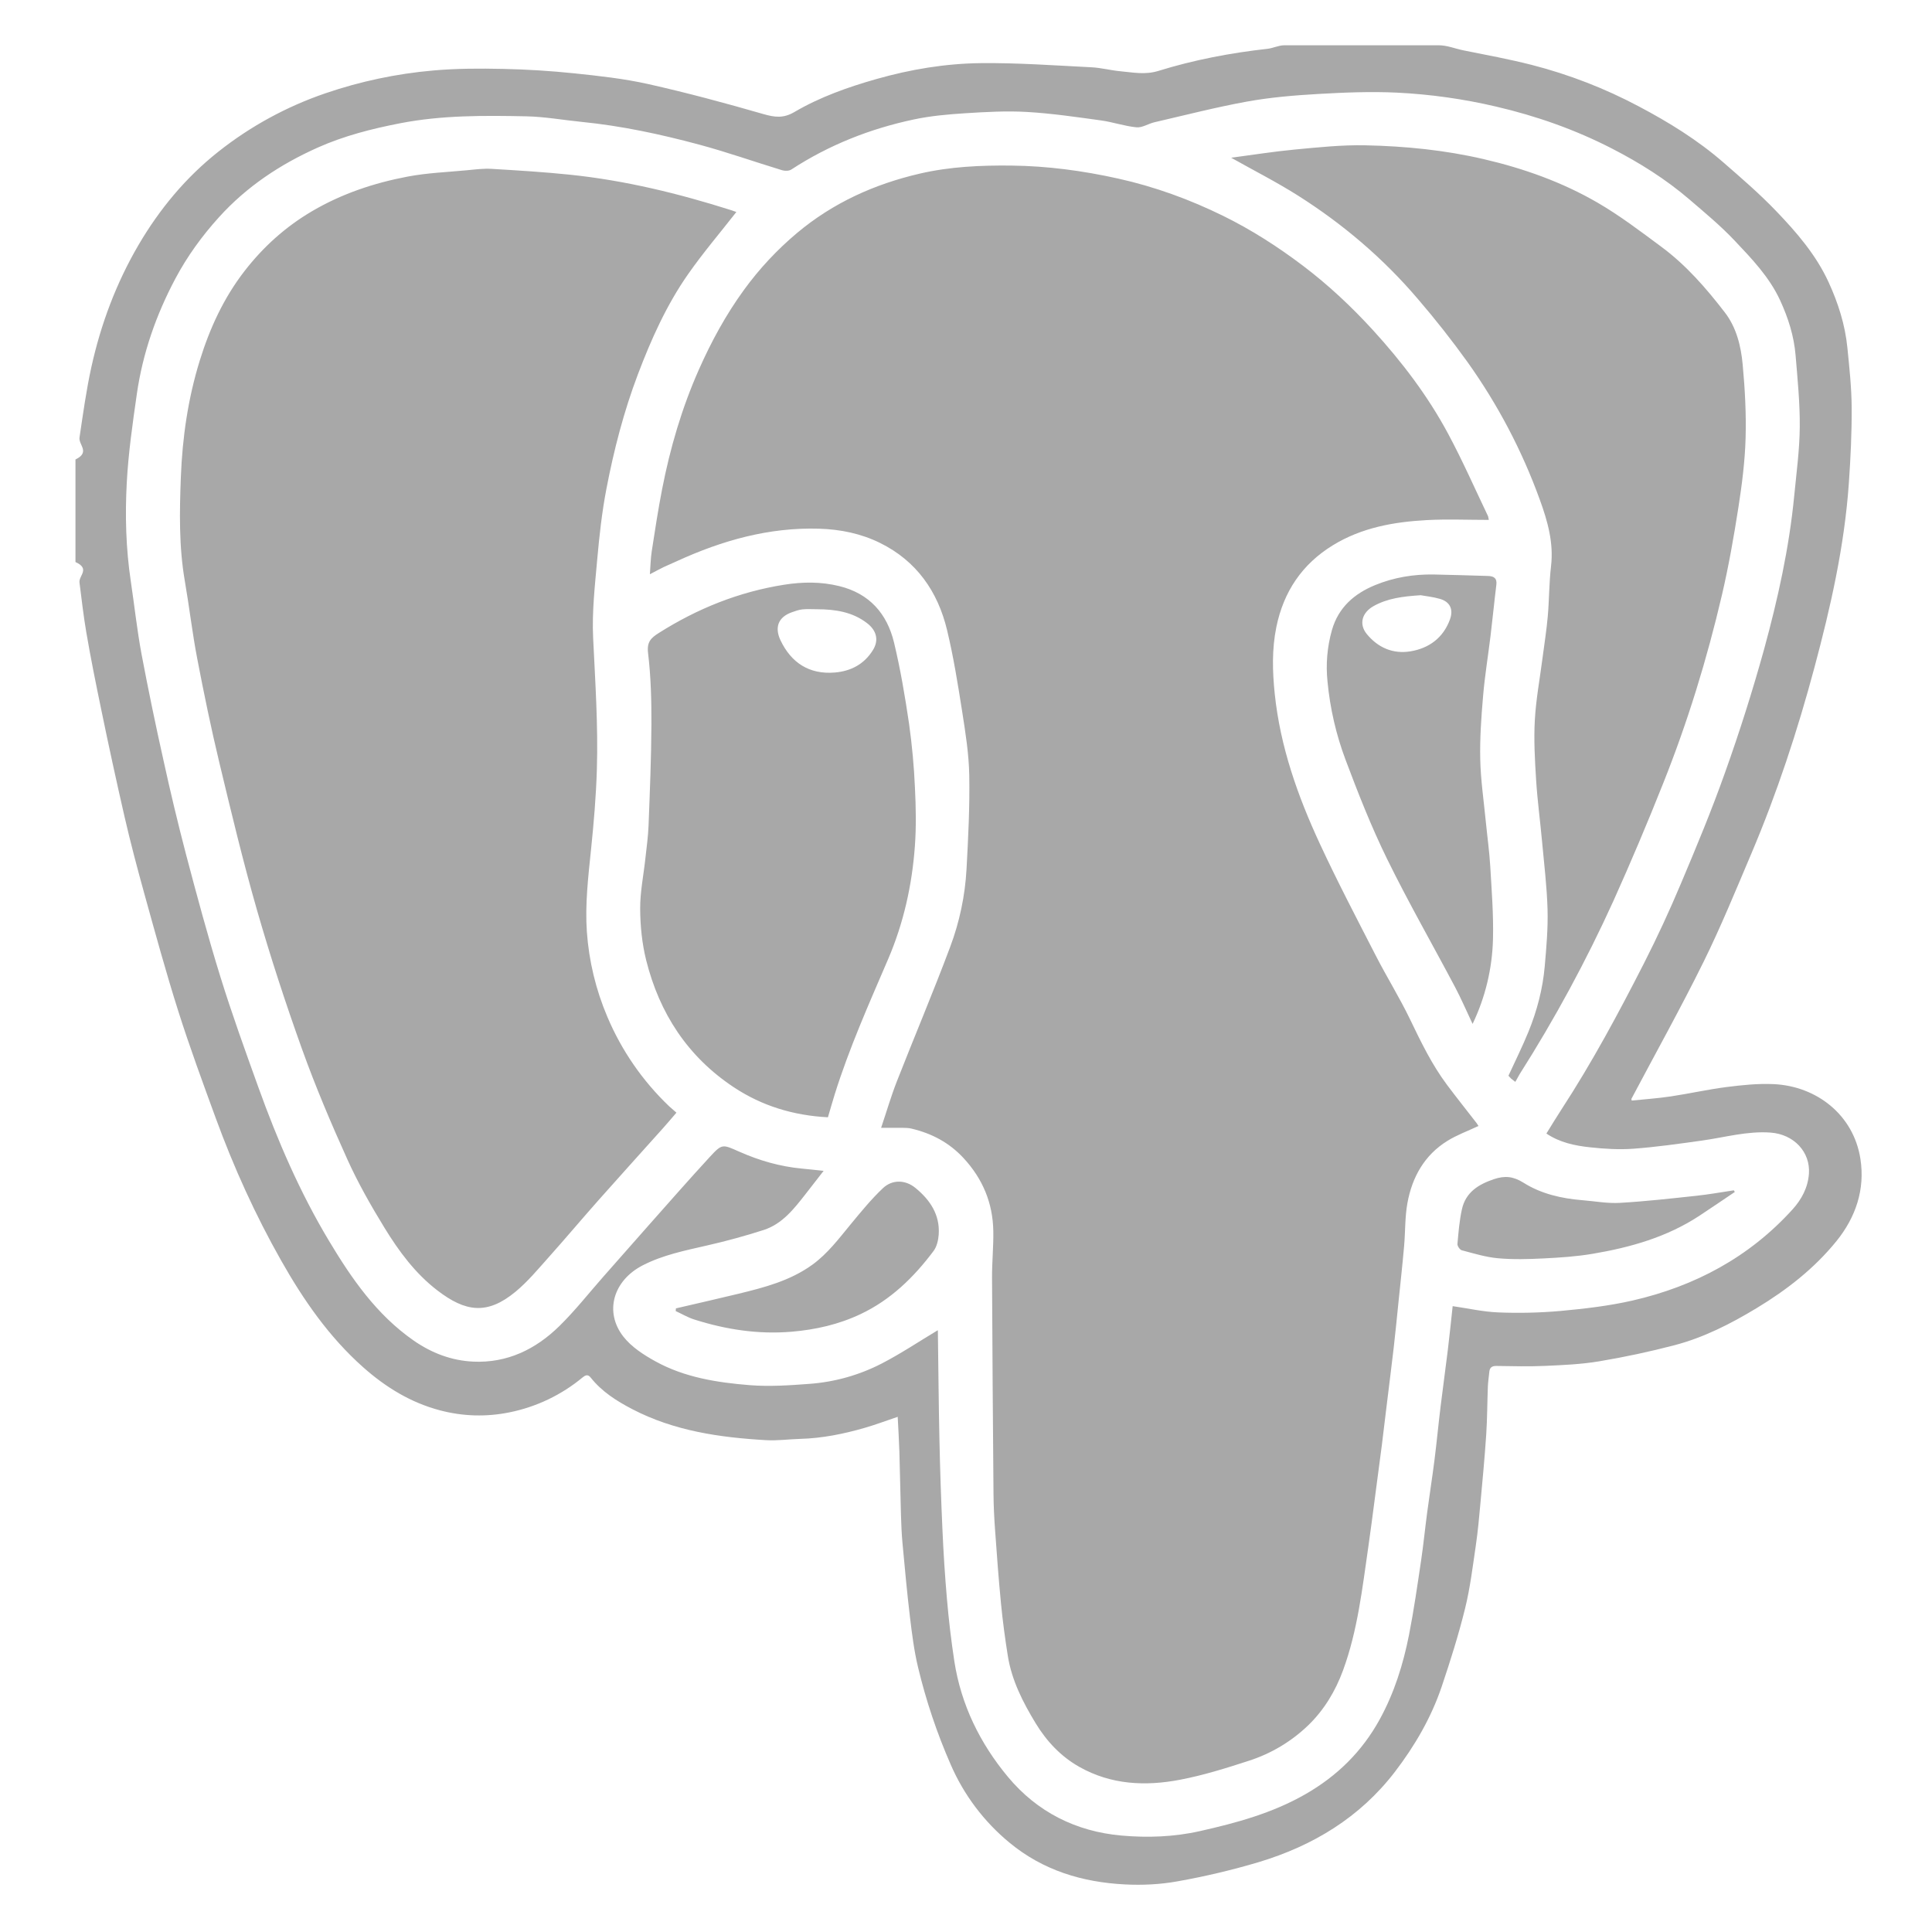
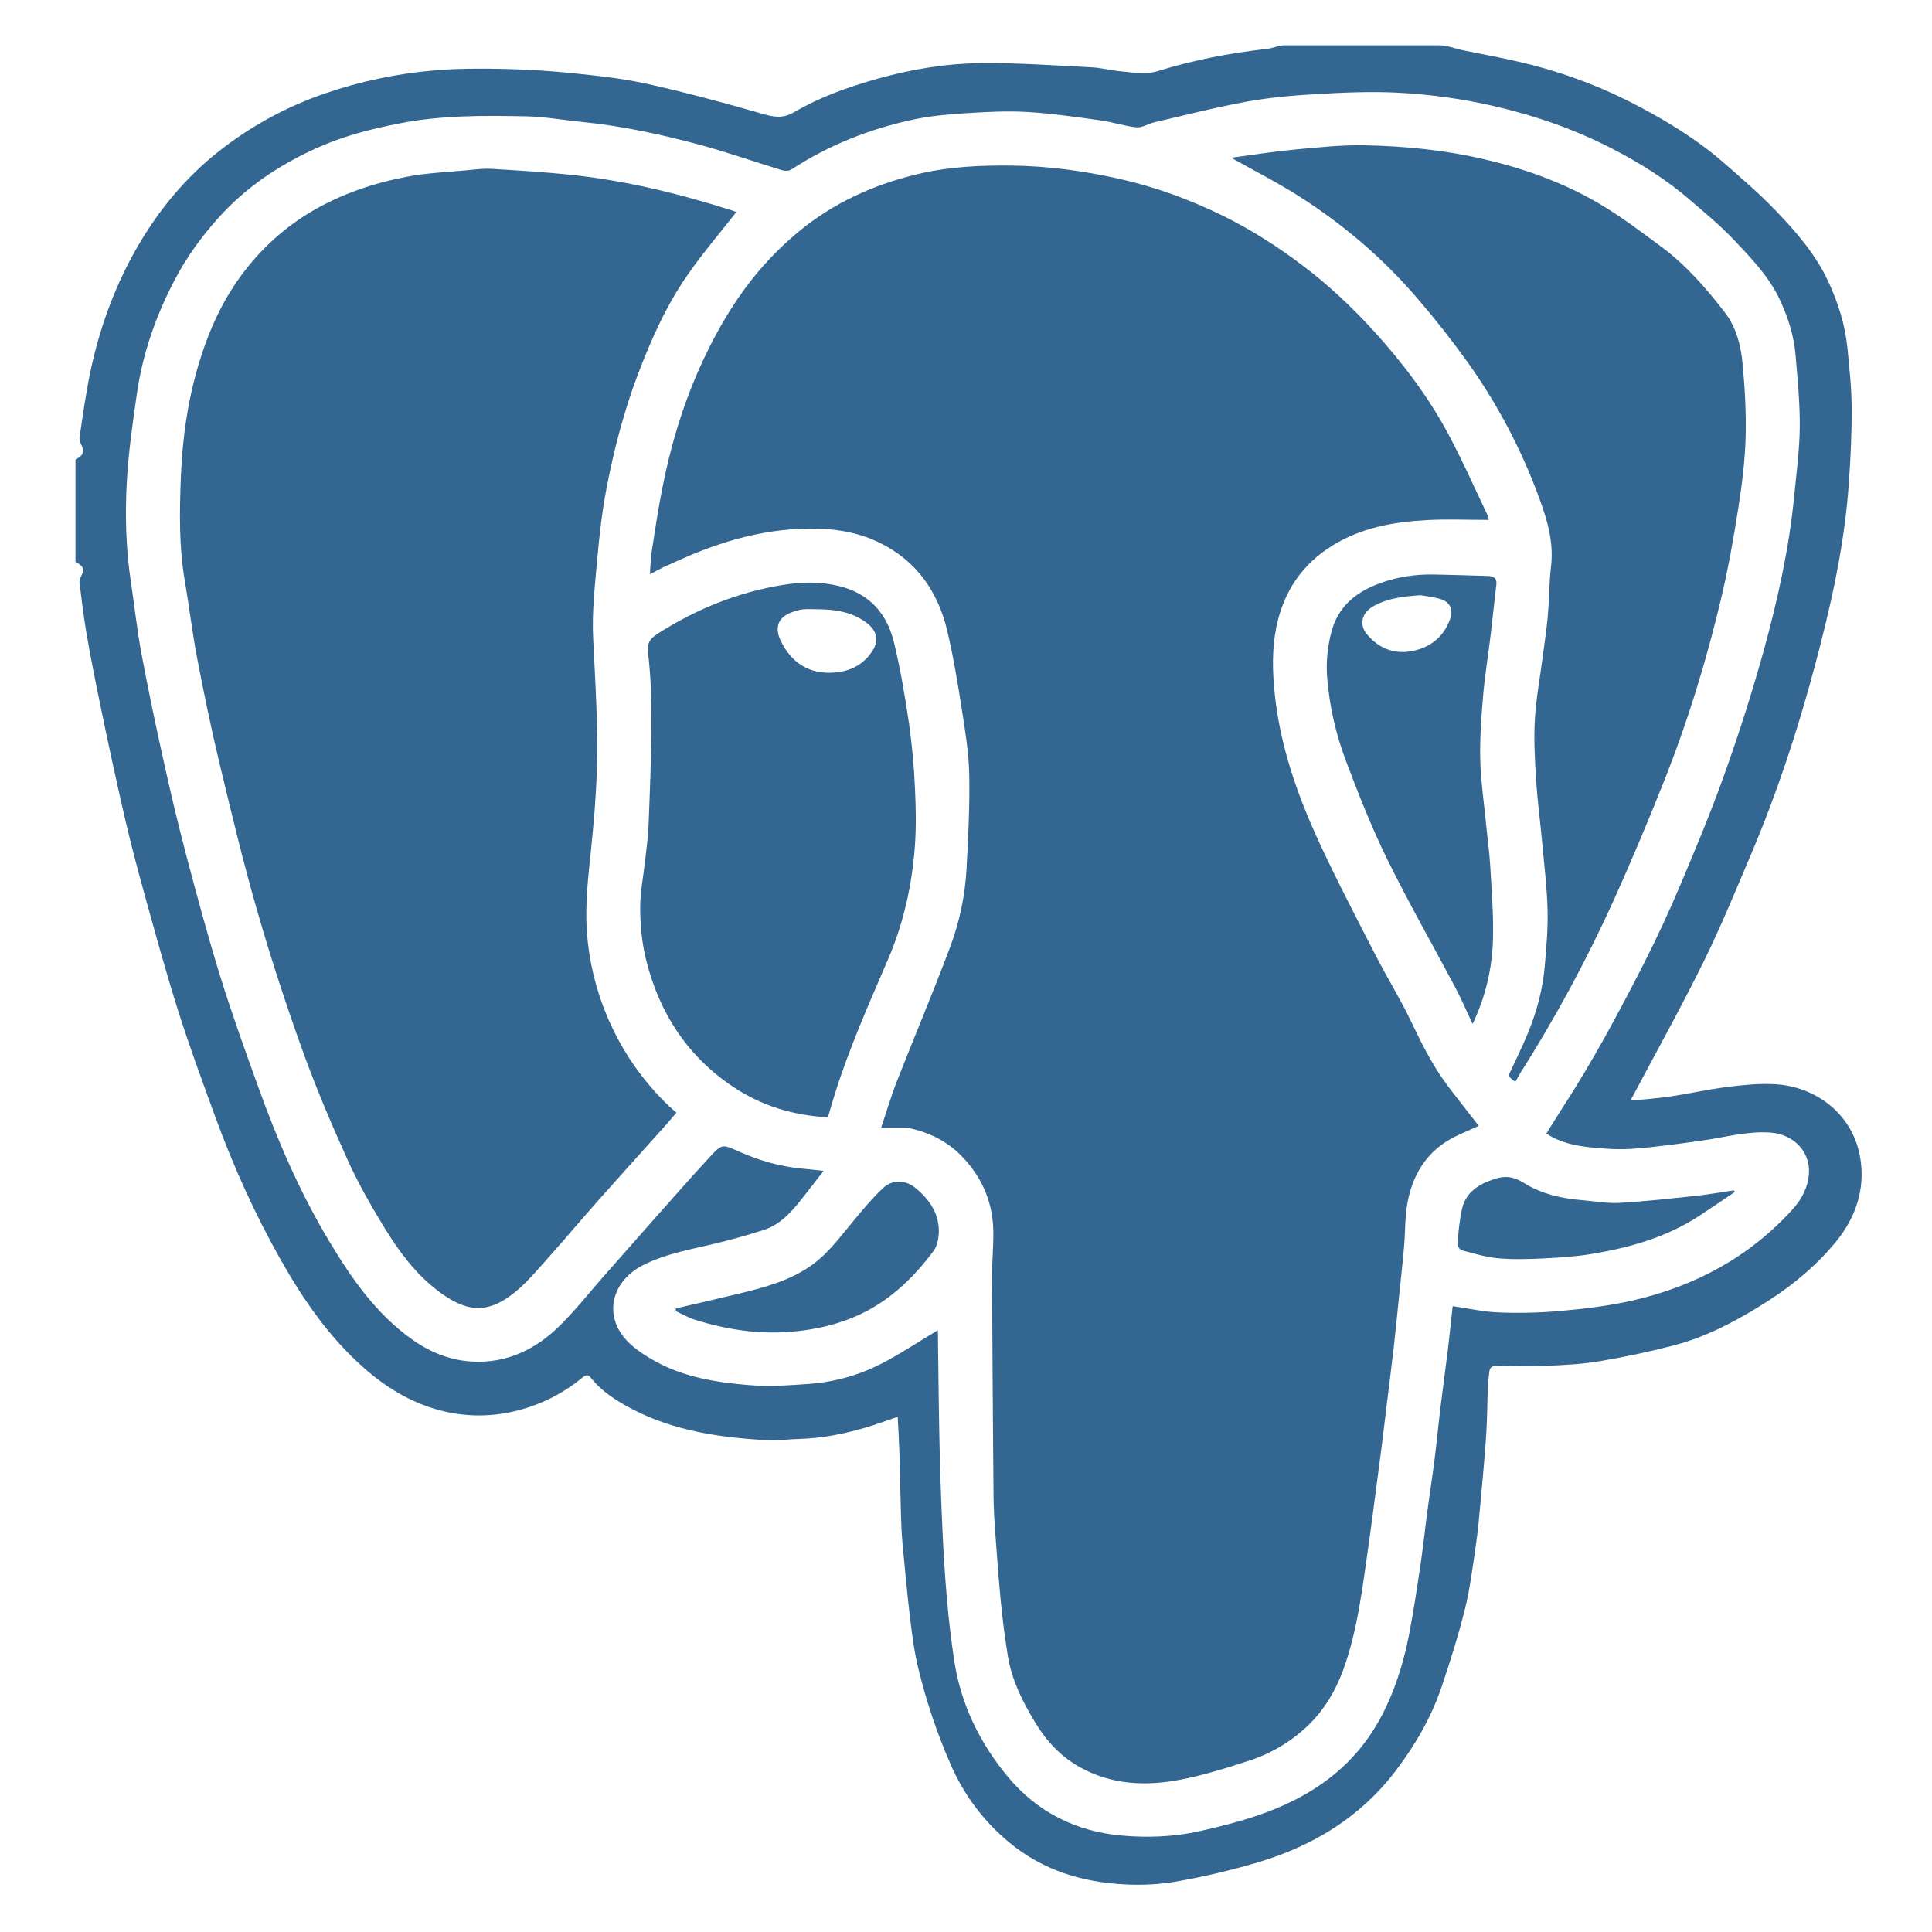
<svg xmlns="http://www.w3.org/2000/svg" width="128" height="128" viewBox="0 0 128 128" fill="none">
  <mask id="mask0_2_103" style="mask-type:alpha" maskUnits="userSpaceOnUse" x="0" y="0" width="128" height="128">
    <path fill-rule="evenodd" clip-rule="evenodd" d="M123.258 76.784C122.808 73.866 120.357 71.955 117.506 71.826C116.474 71.779 115.426 71.887 114.397 72.018C113.154 72.176 111.926 72.456 110.686 72.641C109.829 72.769 108.96 72.828 108.104 72.916L108.083 72.805C109.681 69.787 111.346 66.802 112.858 63.741C114.017 61.393 115.009 58.96 116.034 56.547C117.73 52.549 119.085 48.427 120.207 44.238C121.282 40.227 122.202 36.172 122.491 32.011C122.607 30.349 122.687 28.68 122.678 27.016C122.67 25.689 122.527 24.36 122.394 23.037C122.244 21.521 121.786 20.084 121.152 18.701C120.316 16.879 119.02 15.384 117.656 13.964C116.564 12.827 115.363 11.791 114.172 10.756C112.474 9.279 110.565 8.1 108.582 7.053C106.336 5.859 103.956 4.936 101.492 4.303C99.999 3.922 98.472 3.639 96.96 3.337C96.416 3.227 95.871 3 95.327 3H85.086C84.716 3 84.349 3.191 83.976 3.233C81.524 3.506 79.101 3.968 76.748 4.697C75.868 4.97 75.064 4.798 74.228 4.721C73.587 4.662 72.957 4.49 72.316 4.458C69.874 4.336 67.429 4.157 64.988 4.183C62.649 4.207 60.334 4.592 58.07 5.235C56.175 5.773 54.321 6.43 52.623 7.426C51.896 7.852 51.32 7.772 50.568 7.555C48.041 6.826 45.496 6.141 42.929 5.566C41.329 5.208 39.684 5.03 38.05 4.859C36.482 4.696 34.908 4.598 33.332 4.565C31.794 4.532 30.245 4.533 28.714 4.669C26.275 4.881 23.872 5.389 21.556 6.182C18.991 7.058 16.595 8.365 14.47 10.047C12.303 11.762 10.565 13.856 9.167 16.247C7.694 18.77 6.684 21.471 6.056 24.308C5.716 25.845 5.501 27.425 5.268 28.986C5.195 29.472 6 29.958 5 30.442V37.236C6 37.688 5.208 38.139 5.266 38.592C5.405 39.681 5.528 40.779 5.712 41.86C6.003 43.571 6.348 45.277 6.7 46.977C7.189 49.353 7.704 51.724 8.246 54.088C8.642 55.808 9.093 57.518 9.565 59.219C10.286 61.817 10.996 64.42 11.811 66.989C12.568 69.376 13.435 71.729 14.295 74.082C15.486 77.337 16.912 80.487 18.622 83.506C20.101 86.12 21.791 88.568 24.058 90.582C25.552 91.909 27.215 92.929 29.151 93.439C30.672 93.839 32.218 93.887 33.775 93.568C35.549 93.207 37.206 92.413 38.599 91.257C38.762 91.123 38.941 91.021 39.134 91.267C39.869 92.198 40.853 92.819 41.882 93.356C44.659 94.804 47.685 95.238 50.759 95.415C51.503 95.458 52.255 95.351 53.005 95.33C54.466 95.29 55.886 95.005 57.283 94.601C58.015 94.389 58.73 94.12 59.475 93.869C59.514 94.662 59.564 95.426 59.587 96.19L59.691 100.356C59.71 100.99 59.735 101.626 59.794 102.257C59.945 103.884 60.093 105.512 60.287 107.134C60.422 108.252 60.562 109.379 60.825 110.47C61.352 112.672 62.074 114.824 62.983 116.898C63.853 118.912 65.19 120.689 66.883 122.083C69.103 123.919 71.705 124.702 74.515 124.847C75.677 124.908 76.872 124.851 78.016 124.643C79.834 124.32 81.633 123.894 83.403 123.368C86.994 122.284 90.098 120.412 92.417 117.387C93.737 115.663 94.821 113.798 95.517 111.739C96.091 110.038 96.632 108.32 97.062 106.579C97.402 105.207 97.57 103.792 97.777 102.391C97.914 101.464 97.996 100.528 98.082 99.594C98.222 98.077 98.365 96.561 98.466 95.041C98.536 93.983 98.533 92.92 98.575 91.86C98.588 91.537 98.64 91.216 98.67 90.894C98.698 90.596 98.848 90.493 99.152 90.498C100.223 90.514 101.296 90.542 102.364 90.494C103.561 90.44 104.769 90.389 105.947 90.191C107.626 89.911 109.291 89.555 110.937 89.124C112.88 88.616 114.662 87.706 116.377 86.669C118.375 85.462 120.196 84.046 121.674 82.222C122.959 80.631 123.568 78.792 123.258 76.784ZM119.846 77.766C119.78 78.681 119.361 79.465 118.753 80.135C115.884 83.298 112.285 85.217 108.168 86.162C106.604 86.52 104.99 86.706 103.389 86.854C102.021 86.974 100.647 87.007 99.275 86.951C98.269 86.913 97.271 86.683 96.243 86.535C96.14 87.475 96.042 88.454 95.923 89.431L95.444 93.176C95.299 94.363 95.186 95.554 95.037 96.74C94.891 97.891 94.709 99.038 94.556 100.189C94.413 101.261 94.308 102.338 94.149 103.408C93.904 105.048 93.67 106.692 93.35 108.319C92.966 110.264 92.377 112.148 91.416 113.902C90.244 116.043 88.582 117.674 86.467 118.882C84.287 120.128 81.904 120.776 79.488 121.318C77.778 121.702 76.016 121.765 74.284 121.609C71.28 121.337 68.716 120.052 66.778 117.723C64.928 115.5 63.676 112.952 63.228 110.068C63.019 108.695 62.855 107.316 62.737 105.932C62.604 104.394 62.505 102.854 62.438 101.312C62.349 99.356 62.284 97.399 62.241 95.441C62.188 93.035 62.171 90.629 62.137 88.223L62.131 88.131C60.907 88.865 59.704 89.669 58.428 90.331C56.937 91.102 55.304 91.563 53.63 91.684C52.312 91.784 50.977 91.875 49.665 91.77C47.514 91.597 45.365 91.26 43.439 90.201C42.658 89.771 41.843 89.248 41.305 88.561C40.015 86.915 40.633 84.835 42.578 83.834C43.922 83.141 45.389 82.852 46.846 82.515C48.114 82.227 49.369 81.884 50.607 81.486C51.829 81.086 52.6 80.095 53.361 79.123L54.567 77.572C54.064 77.519 53.59 77.465 53.116 77.421C51.677 77.285 50.304 76.889 48.991 76.307C47.867 75.81 47.85 75.756 47.026 76.65C45.65 78.144 44.312 79.673 42.964 81.192C41.972 82.309 40.986 83.433 39.999 84.553C39.021 85.661 38.105 86.832 37.052 87.863C35.488 89.394 33.603 90.315 31.354 90.211C29.911 90.145 28.59 89.639 27.402 88.812C24.95 87.104 23.298 84.715 21.794 82.206C19.867 78.991 18.388 75.566 17.122 72.047C16.246 69.615 15.366 67.181 14.601 64.714C13.77 62.033 13.041 59.318 12.324 56.604C11.788 54.553 11.294 52.492 10.842 50.422C10.315 48.071 9.826 45.711 9.378 43.343C9.08 41.744 8.907 40.122 8.666 38.512C8.341 36.342 8.281 34.152 8.399 31.973C8.504 30.01 8.786 28.052 9.066 26.102C9.454 23.404 10.343 20.858 11.622 18.454C12.405 16.981 13.377 15.642 14.501 14.398C16.346 12.356 18.579 10.88 21.063 9.772C22.799 8.998 24.633 8.532 26.502 8.168C29.276 7.628 32.075 7.649 34.875 7.707C36.099 7.732 37.318 7.955 38.541 8.076C41.174 8.338 43.755 8.892 46.303 9.576C48.16 10.074 49.979 10.719 51.821 11.279C52.006 11.335 52.277 11.33 52.428 11.231C54.924 9.602 57.652 8.527 60.553 7.912C61.654 7.679 62.79 7.577 63.916 7.505C65.285 7.418 66.665 7.338 68.031 7.417C69.673 7.511 71.307 7.753 72.939 7.977C73.731 8.085 74.504 8.36 75.298 8.435C75.678 8.471 76.081 8.193 76.483 8.1C78.532 7.627 80.572 7.1 82.639 6.726C84.178 6.448 85.75 6.317 87.315 6.227C89.06 6.127 90.818 6.054 92.562 6.138C94.77 6.247 96.964 6.556 99.117 7.061C101.794 7.684 104.362 8.589 106.803 9.845C108.627 10.783 110.361 11.871 111.922 13.209C112.945 14.087 113.992 14.954 114.916 15.932C116.056 17.138 117.219 18.345 117.934 19.89C118.472 21.055 118.856 22.261 118.962 23.537C119.094 25.123 119.254 26.715 119.239 28.303C119.225 29.822 119.018 31.34 118.871 32.855C118.537 36.309 117.786 39.688 116.874 43.022C116.111 45.776 115.248 48.501 114.285 51.192C113.406 53.673 112.392 56.109 111.367 58.535C110.612 60.332 109.793 62.101 108.909 63.838C107.232 67.124 105.488 70.376 103.471 73.471C103.123 74.006 102.793 74.554 102.453 75.1C103.333 75.694 104.33 75.903 105.334 76.011C106.289 76.115 107.263 76.177 108.217 76.106C109.744 75.993 111.266 75.775 112.784 75.562C114.288 75.352 115.762 74.924 117.306 75.037C118.848 75.149 119.951 76.321 119.846 77.766ZM97.833 74.413C97.178 73.567 96.51 72.731 95.869 71.875C94.863 70.531 94.14 69.03 93.414 67.522C92.726 66.093 91.882 64.74 91.157 63.327C89.892 60.862 88.604 58.405 87.439 55.892C85.974 52.735 84.819 49.466 84.455 45.969C84.301 44.489 84.262 43.011 84.561 41.545C85.04 39.204 86.263 37.373 88.319 36.117C90.226 34.952 92.351 34.576 94.528 34.458C95.879 34.385 97.236 34.445 98.638 34.445L98.591 34.208C97.719 32.385 96.904 30.531 95.95 28.751C94.604 26.239 92.882 23.974 90.964 21.874C89.543 20.319 88.004 18.876 86.318 17.601C84.66 16.346 82.913 15.225 81.049 14.308C78.826 13.215 76.511 12.37 74.082 11.831C71.748 11.313 69.399 10.996 67.005 10.97C64.963 10.948 62.934 11.04 60.945 11.501C57.943 12.196 55.197 13.432 52.808 15.434C51.486 16.543 50.305 17.809 49.291 19.204C48.095 20.847 47.13 22.621 46.305 24.481C45.173 27.033 44.396 29.689 43.865 32.419C43.599 33.78 43.391 35.153 43.179 36.525C43.105 37.005 43.099 37.496 43.056 38.046C43.425 37.854 43.691 37.706 43.963 37.574L44.848 37.177C47.841 35.808 50.942 34.927 54.275 35.028C55.691 35.071 57.046 35.351 58.305 35.971C60.72 37.162 62.133 39.187 62.747 41.75C63.171 43.519 63.461 45.323 63.743 47.122C63.964 48.527 64.19 49.947 64.216 51.364C64.253 53.435 64.148 55.51 64.035 57.58C63.938 59.34 63.574 61.075 62.955 62.726C61.835 65.719 60.587 68.663 59.421 71.639C59.036 72.622 58.74 73.64 58.376 74.721C58.938 74.721 59.394 74.717 59.85 74.723C60.028 74.726 60.21 74.731 60.382 74.772C61.722 75.088 62.884 75.695 63.837 76.726C65.108 78.098 65.775 79.699 65.809 81.552C65.828 82.579 65.72 83.609 65.725 84.636C65.746 89.422 65.782 94.208 65.822 98.993C65.829 99.775 65.868 100.558 65.924 101.339C66.041 102.974 66.159 104.61 66.319 106.241C66.431 107.398 66.587 108.553 66.77 109.702C67.029 111.33 67.77 112.779 68.611 114.164C69.335 115.355 70.276 116.367 71.516 117.065C73.623 118.251 75.892 118.35 78.179 117.913C79.724 117.618 81.241 117.144 82.741 116.655C84.216 116.182 85.563 115.376 86.678 114.301C87.729 113.282 88.475 112.04 88.978 110.669C89.954 108.01 90.258 105.21 90.662 102.432C90.813 101.392 90.944 100.349 91.082 99.307C91.239 98.121 91.398 96.936 91.55 95.751C91.662 94.868 91.764 93.983 91.872 93.1C92.026 91.832 92.189 90.565 92.336 89.296C92.449 88.315 92.545 87.33 92.645 86.347C92.774 85.091 92.913 83.835 93.024 82.577C93.11 81.622 93.075 80.65 93.244 79.713C93.555 77.995 94.367 76.533 95.89 75.588C96.527 75.193 97.246 74.933 97.953 74.599L97.833 74.413ZM40.236 67.361C39.477 65.575 39.019 63.675 38.882 61.739C38.754 59.914 38.971 58.096 39.158 56.279C39.34 54.519 39.491 52.751 39.544 50.983C39.632 48.077 39.436 45.175 39.297 42.271C39.213 40.542 39.414 38.792 39.568 37.059C39.707 35.498 39.88 33.933 40.175 32.395C40.67 29.814 41.327 27.27 42.261 24.804C43.148 22.466 44.167 20.189 45.606 18.139C46.592 16.733 47.711 15.419 48.786 14.045L48.467 13.932C44.969 12.821 41.414 11.953 37.758 11.574C36.029 11.395 34.294 11.29 32.56 11.187C32.028 11.155 31.488 11.227 30.954 11.278C29.632 11.404 28.294 11.454 26.993 11.702C24.779 12.123 22.655 12.831 20.688 13.984C18.922 15.019 17.439 16.357 16.197 17.962C14.825 19.734 13.902 21.738 13.239 23.875C12.456 26.396 12.083 28.99 11.982 31.608C11.894 33.903 11.85 36.211 12.246 38.497C12.541 40.199 12.738 41.919 13.063 43.614C13.506 45.925 13.981 48.231 14.53 50.518C15.315 53.792 16.099 57.071 17.029 60.305C17.919 63.404 18.923 66.475 20.011 69.509C20.901 71.985 21.93 74.415 23.014 76.813C23.72 78.375 24.575 79.878 25.471 81.341C26.424 82.894 27.508 84.368 28.979 85.495C30.835 86.918 32.272 87.139 34.158 85.578C34.966 84.909 35.649 84.083 36.352 83.296C37.469 82.046 38.547 80.762 39.659 79.508C41.075 77.91 42.509 76.329 43.932 74.739C44.233 74.403 44.522 74.057 44.815 73.717L44.331 73.292C42.574 71.617 41.18 69.598 40.236 67.361ZM93.924 19.792C95.088 21.145 96.192 22.547 97.233 23.996C99.233 26.805 100.831 29.838 102.008 33.083C102.529 34.513 102.945 35.957 102.759 37.522C102.63 38.618 102.641 39.73 102.544 40.832C102.463 41.749 102.318 42.661 102.199 43.575C102.021 44.953 101.763 46.327 101.686 47.711C101.613 49.028 101.689 50.359 101.772 51.679C101.856 53.02 102.037 54.355 102.16 55.694C102.299 57.212 102.486 58.73 102.529 60.251C102.564 61.5 102.453 62.757 102.344 64.004C102.214 65.506 101.833 66.96 101.265 68.355C100.866 69.337 100.389 70.289 99.938 71.272L100.119 71.464L100.394 71.677L100.671 71.181C103.01 67.5 105.089 63.659 106.893 59.688C108.047 57.124 109.143 54.535 110.18 51.922C111.804 47.858 113.089 43.68 114.083 39.419C114.529 37.506 114.87 35.564 115.173 33.622C115.409 32.104 115.606 30.568 115.65 29.036C115.697 27.411 115.607 25.773 115.457 24.152C115.345 22.928 115.043 21.696 114.276 20.701C113.043 19.099 111.712 17.567 110.075 16.355C108.697 15.334 107.324 14.287 105.845 13.428C103.5 12.068 100.962 11.162 98.31 10.545C95.722 9.942 93.1 9.682 90.461 9.627C88.905 9.594 87.342 9.761 85.789 9.907C84.382 10.039 82.984 10.264 81.567 10.45C83.087 11.305 84.586 12.065 86 12.961C88.973 14.844 91.637 17.11 93.924 19.792ZM55.299 72.514C56.26 69.441 57.569 66.507 58.837 63.555C59.865 61.161 60.427 58.639 60.614 56.049C60.707 54.772 60.681 53.479 60.618 52.198C60.556 50.773 60.425 49.352 60.226 47.939C59.96 46.138 59.657 44.336 59.231 42.568C58.769 40.655 57.604 39.323 55.608 38.832C54.392 38.533 53.184 38.545 51.955 38.739C48.953 39.212 46.205 40.318 43.645 41.938C43.13 42.264 42.847 42.527 42.936 43.266C43.124 44.831 43.165 46.421 43.158 48.001C43.148 50.237 43.053 52.473 42.968 54.708C42.94 55.436 42.835 56.16 42.757 56.885C42.637 57.995 42.406 59.104 42.413 60.212C42.42 61.354 42.537 62.523 42.814 63.629C43.694 67.136 45.558 70.006 48.613 72.031C50.492 73.276 52.571 73.904 54.853 74.023C55.008 73.499 55.146 73.004 55.299 72.514ZM51.713 42.427C51.311 41.583 51.541 40.884 52.473 40.56C52.7 40.48 52.934 40.395 53.17 40.372C53.494 40.34 53.824 40.364 54.152 40.364C55.334 40.37 56.471 40.535 57.447 41.287C58.073 41.769 58.241 42.409 57.836 43.066C57.261 43.998 56.384 44.466 55.307 44.556C53.61 44.697 52.419 43.906 51.713 42.427ZM98.753 42.119C98.889 40.995 98.998 39.868 99.137 38.744C99.193 38.292 98.955 38.17 98.576 38.159C97.384 38.126 96.192 38.084 95 38.062C93.656 38.038 92.348 38.254 91.104 38.765C89.724 39.333 88.673 40.243 88.244 41.745C87.93 42.853 87.831 44.01 87.951 45.155C88.118 46.925 88.519 48.666 89.144 50.331C89.978 52.552 90.851 54.772 91.894 56.9C93.307 59.781 94.906 62.57 96.407 65.407C96.808 66.164 97.145 66.954 97.563 67.838C98.406 66.081 98.866 64.164 98.914 62.216C98.955 60.606 98.826 58.989 98.732 57.378C98.673 56.392 98.534 55.412 98.438 54.428C98.304 53.057 98.101 51.687 98.07 50.313C98.039 48.916 98.138 47.511 98.258 46.116C98.371 44.778 98.592 43.451 98.753 42.119ZM96.064 41.037C95.621 42.26 94.674 42.95 93.446 43.153C92.301 43.341 91.298 42.918 90.552 42.005C90.021 41.355 90.224 40.585 91.02 40.146C91.934 39.64 92.939 39.512 94.124 39.435C94.446 39.494 94.931 39.543 95.392 39.675C96.061 39.864 96.308 40.367 96.064 41.037ZM60.642 78.697C59.987 78.162 59.121 78.131 58.498 78.718C57.725 79.448 57.045 80.283 56.365 81.106C55.58 82.057 54.844 83.046 53.831 83.783C52.357 84.854 50.639 85.298 48.912 85.718C47.539 86.052 46.16 86.362 44.783 86.683L44.766 86.861C45.175 87.05 45.571 87.286 45.997 87.421C48.097 88.086 50.233 88.417 52.452 88.229C54.054 88.093 55.58 87.744 57.026 87.058C59.016 86.115 60.547 84.621 61.849 82.883C62.067 82.593 62.166 82.164 62.192 81.79C62.281 80.469 61.61 79.487 60.642 78.697ZM112.393 79.223C110.703 79.404 109.011 79.596 107.316 79.693C106.498 79.74 105.668 79.584 104.842 79.517C103.457 79.405 102.105 79.097 100.934 78.357C100.256 77.93 99.693 77.882 98.973 78.124C97.945 78.47 97.106 78.996 96.858 80.11C96.689 80.863 96.628 81.643 96.56 82.414C96.547 82.55 96.717 82.8 96.847 82.834C97.64 83.043 98.437 83.29 99.248 83.363C100.244 83.453 101.258 83.424 102.261 83.374C103.344 83.32 104.434 83.25 105.501 83.07C108.016 82.648 110.449 81.96 112.61 80.534C113.389 80.019 114.161 79.493 114.935 78.972L114.871 78.862C114.045 78.985 113.223 79.135 112.393 79.223Z" fill="#336791" />
  </mask>
  <g mask="url(#mask0_2_103)">
-     <rect x="-29" y="-38" width="186" height="176" fill="#A8A8A8" />
+     <rect x="-29" y="-38" width="186" height="176" fill="#336791" />
  </g>
</svg>
